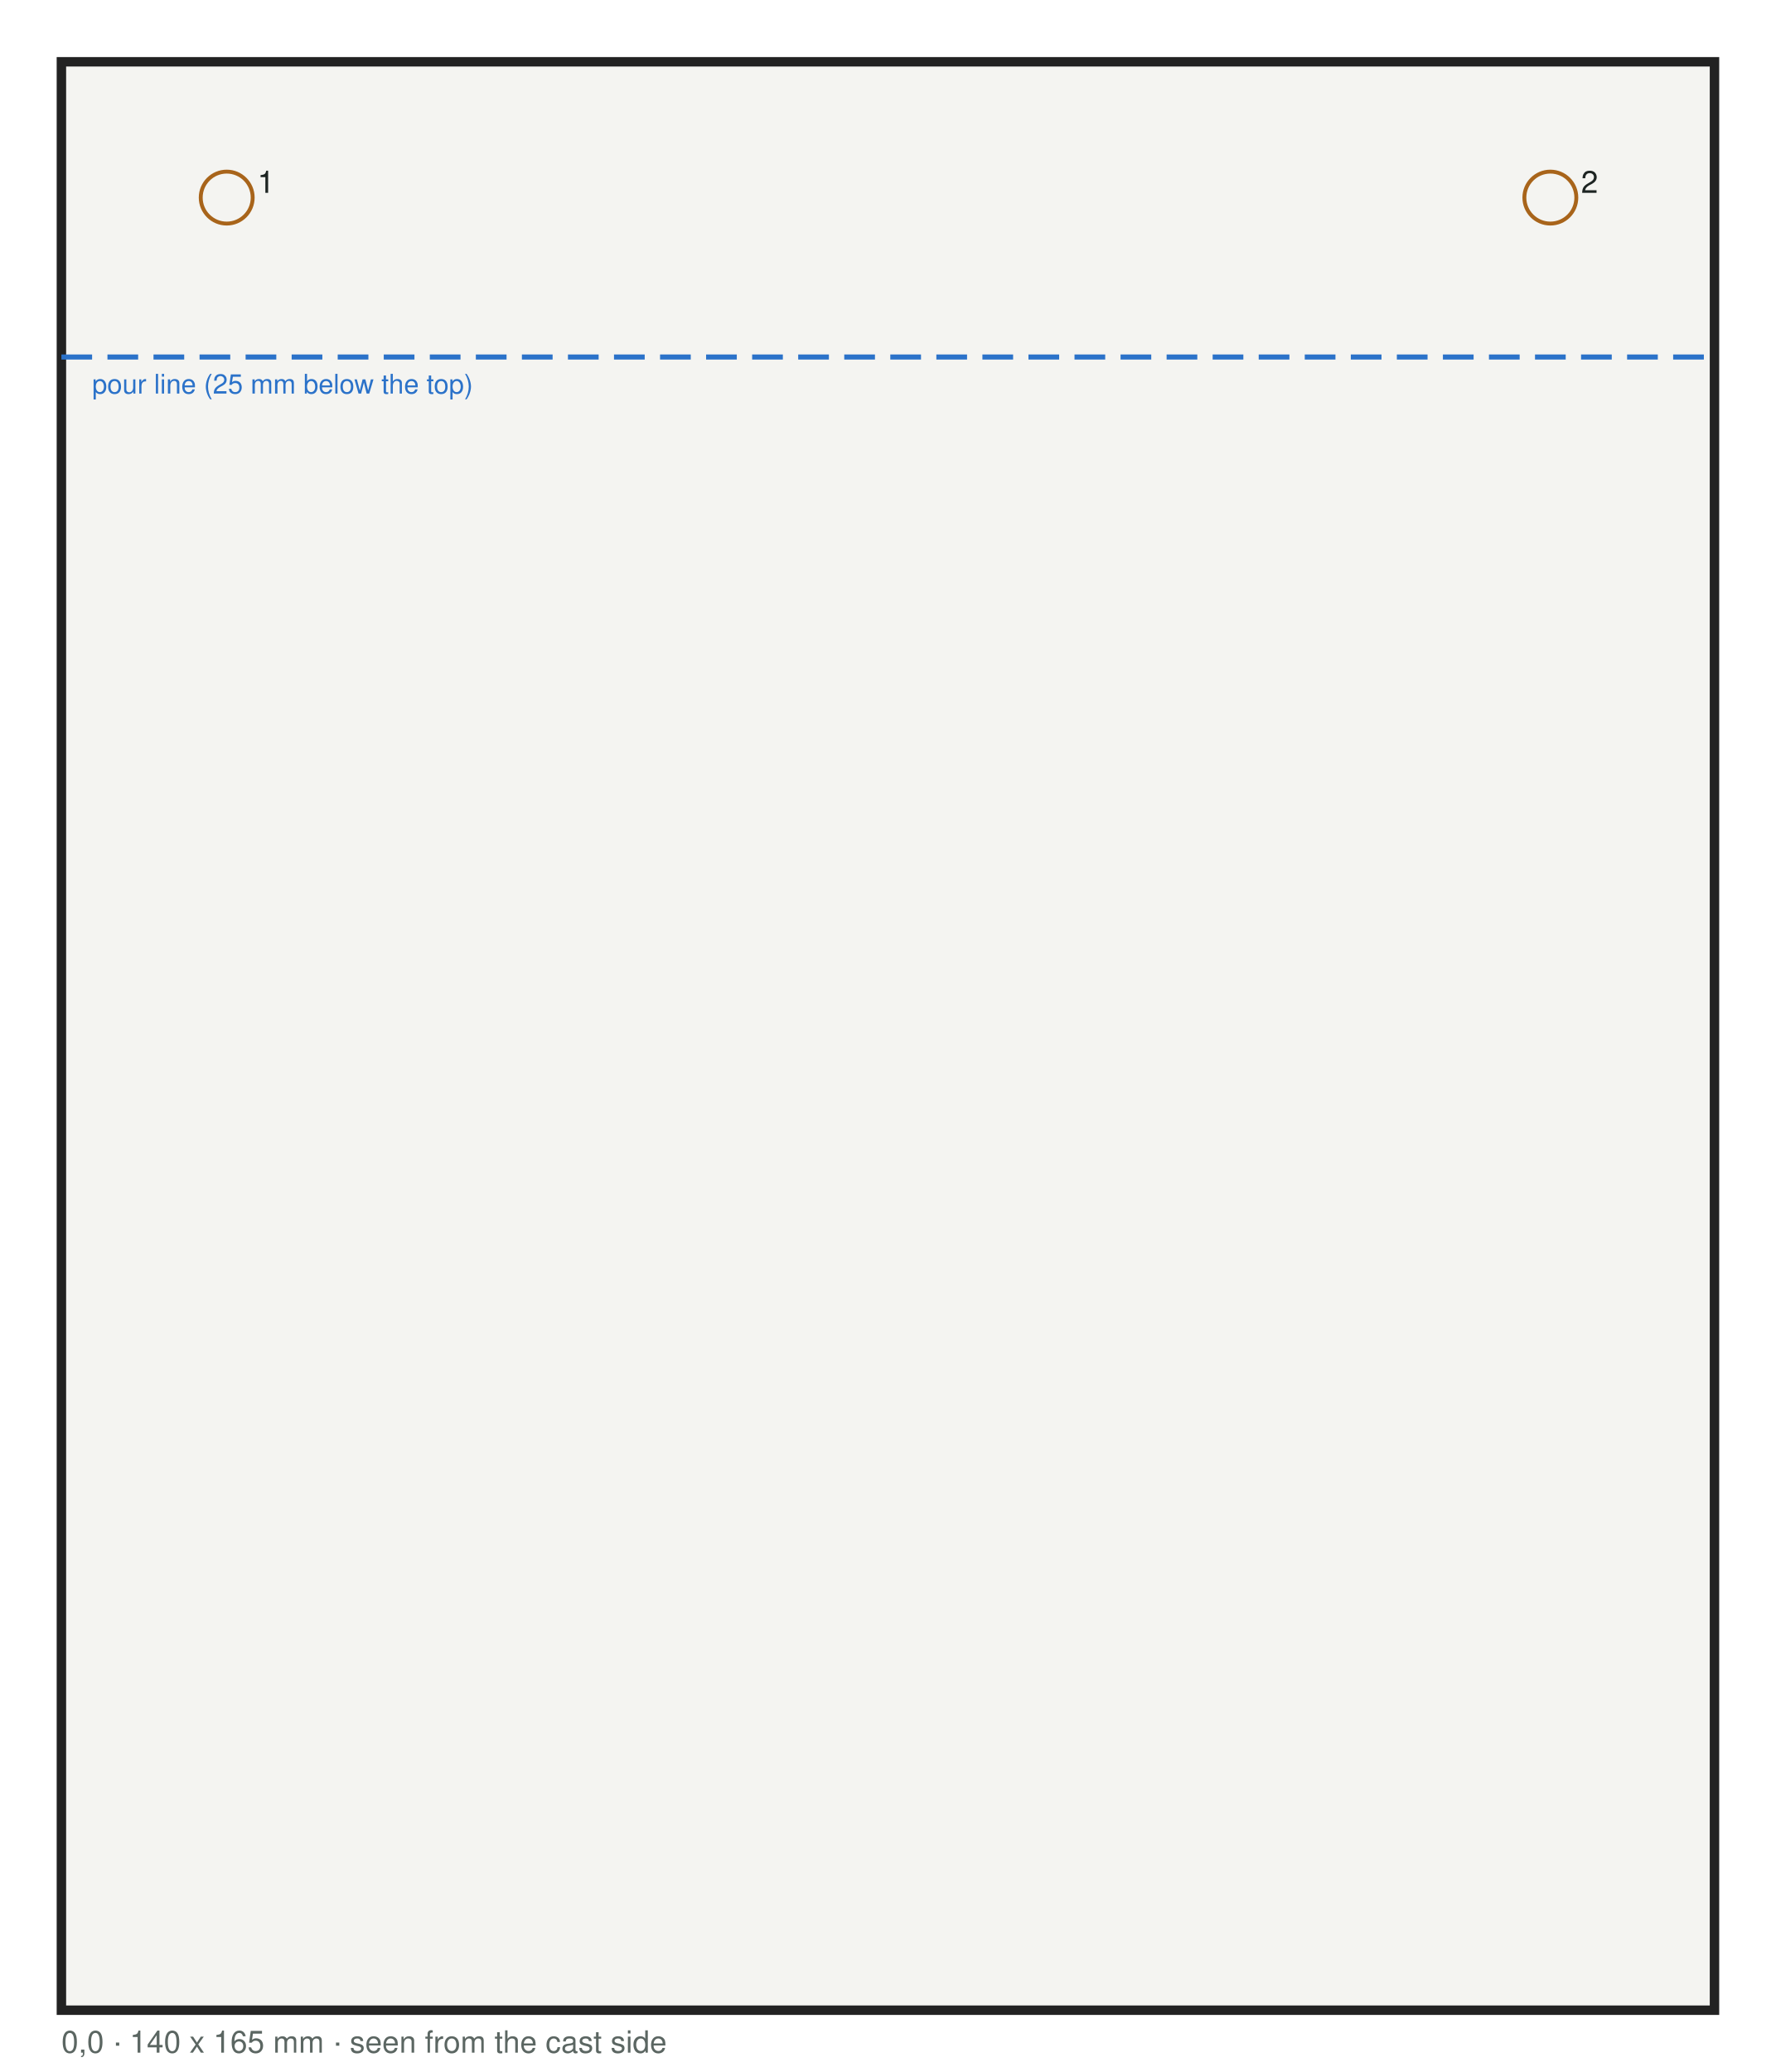
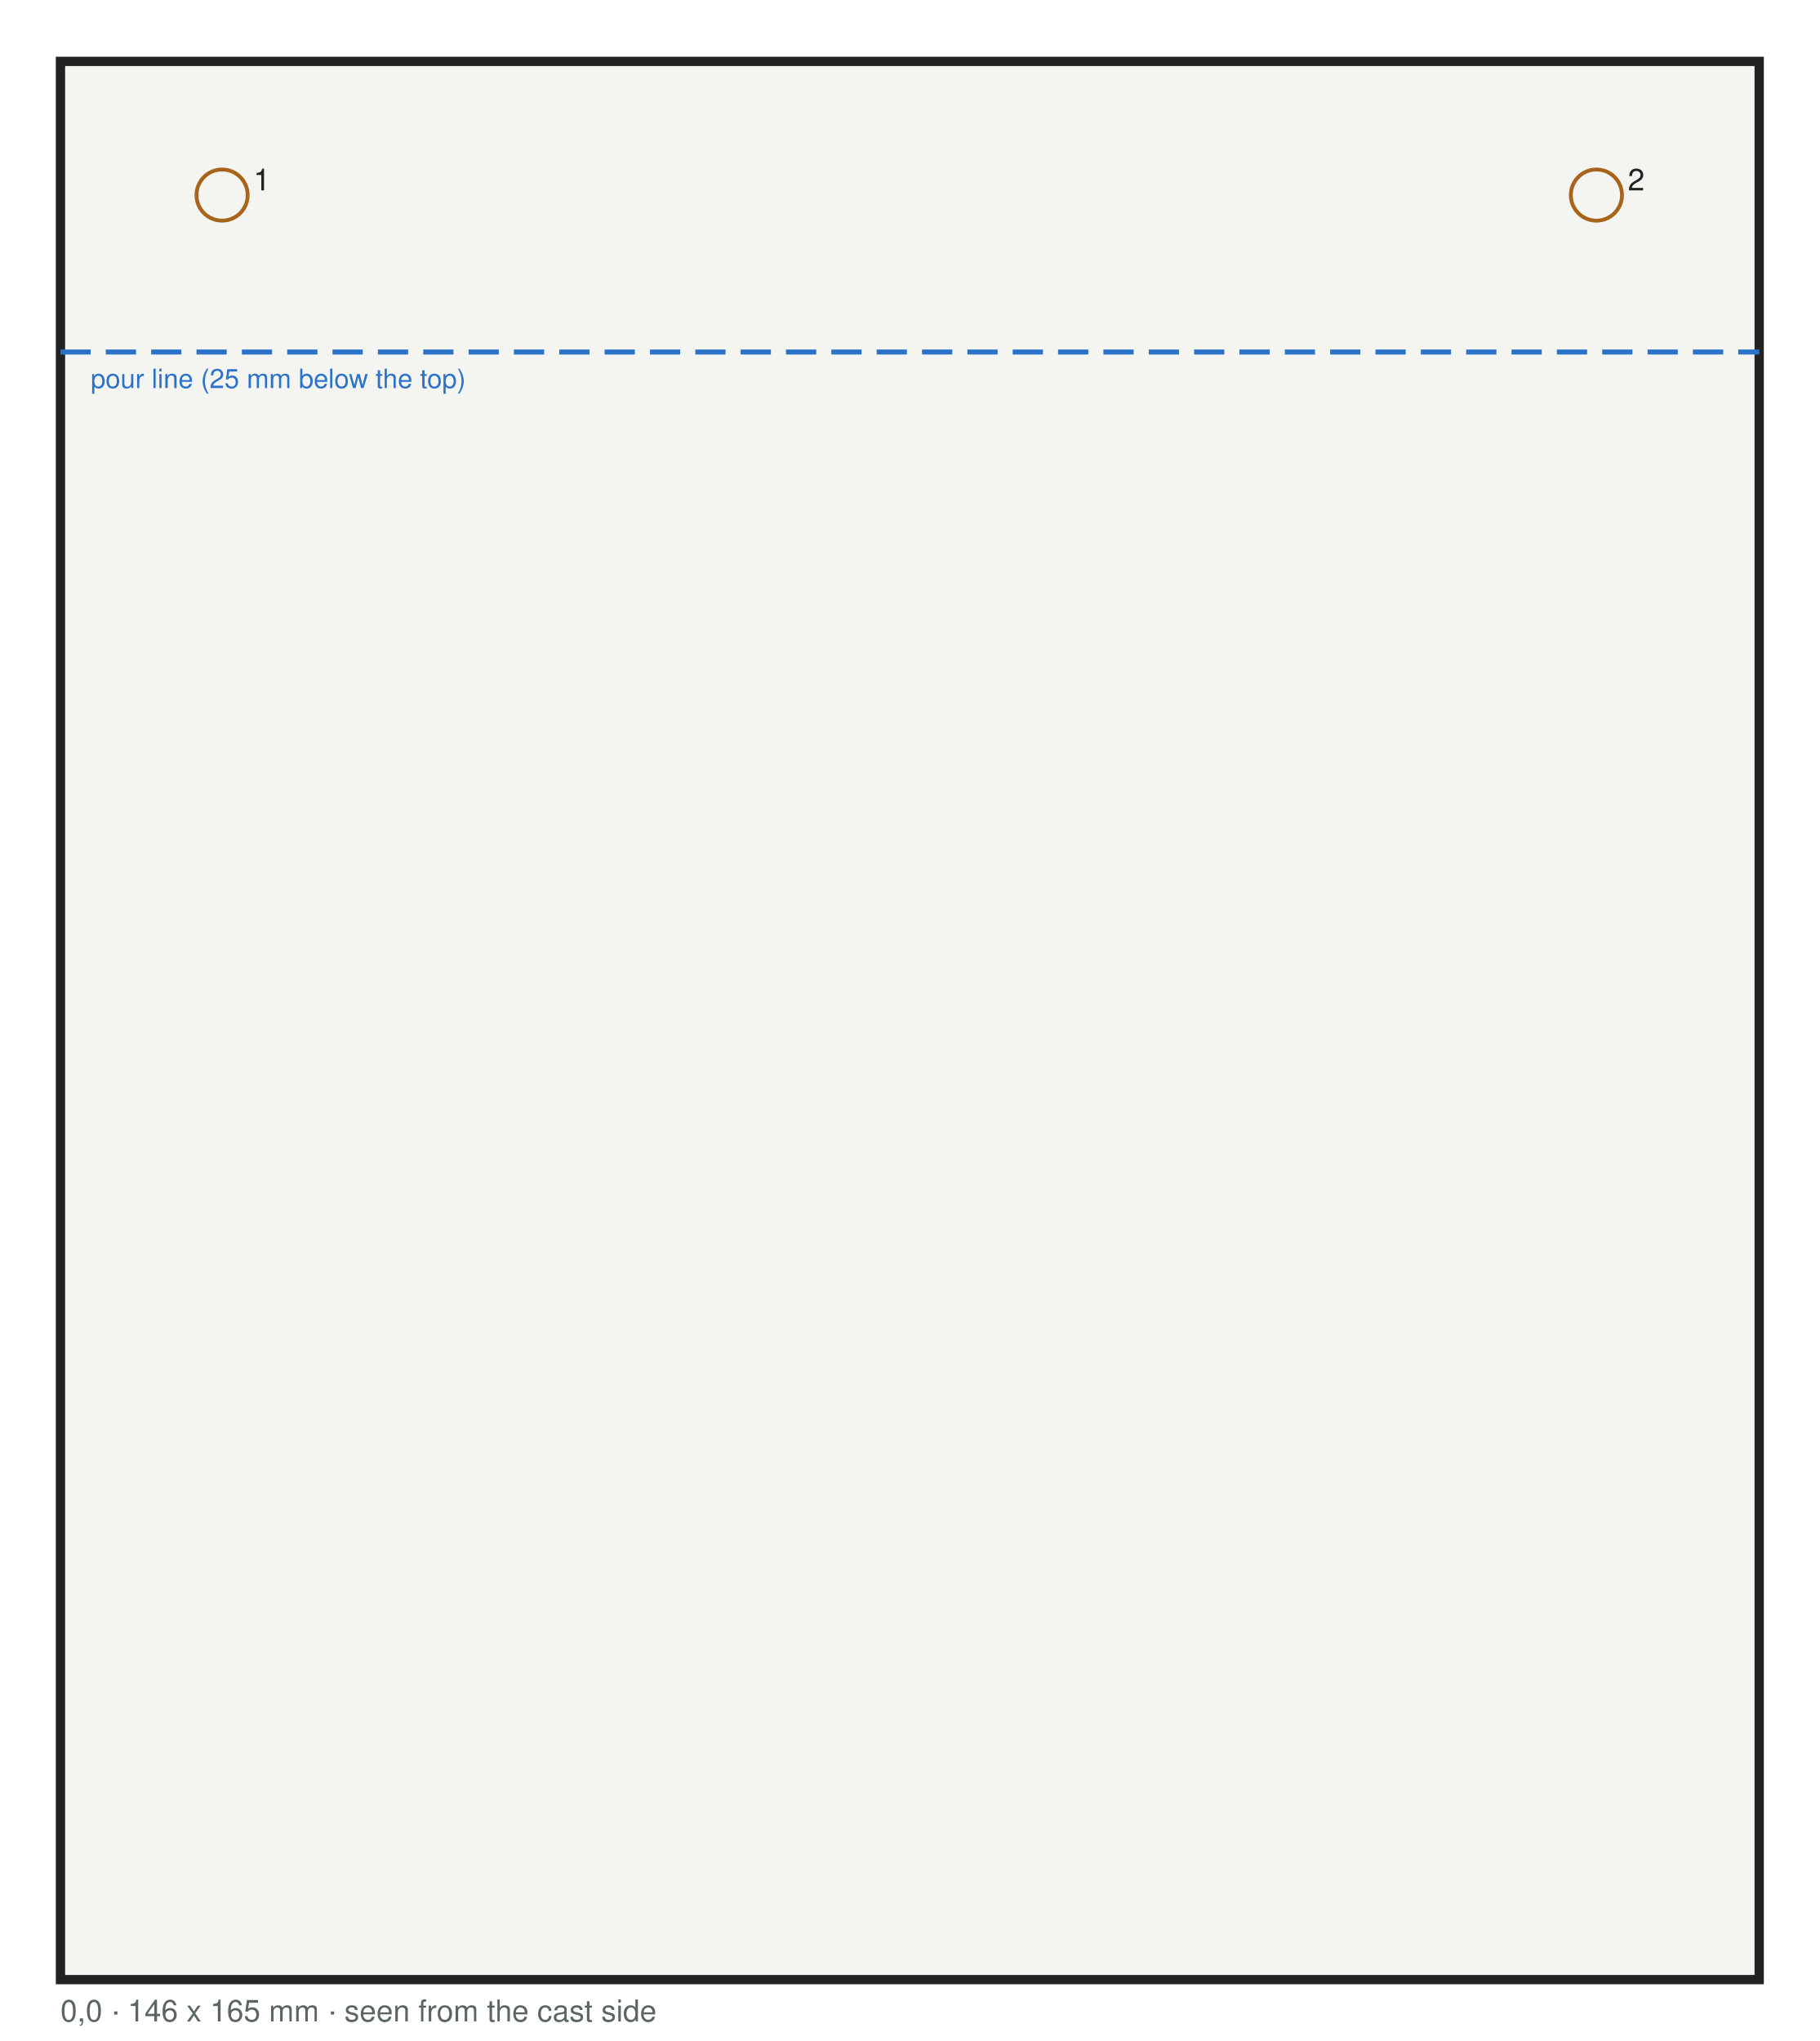
- <svg xmlns="http://www.w3.org/2000/svg" viewBox="-5.2 -5.2 150.4 175.4" width="150mm" height="175mm" font-family="Helvetica, Arial, sans-serif">
-   <polygon points="0.0,165.0 140.0,165.0 140.0,0.0 0.0,0.0" fill="#f4f4f1" stroke="#222" stroke-width="0.8" />
-   <circle cx="14.0" cy="11.5" r="2.2" fill="none" stroke="#a8641a" stroke-width="0.33" />
+ <svg xmlns="http://www.w3.org/2000/svg" viewBox="-5.2 -5.2 156.5 175.4" width="156mm" height="175mm" font-family="Helvetica, Arial, sans-serif">
+   <polygon points="0.0,165.0 146.1,165.0 146.1,0.0 0.0,0.0" fill="#f4f4f1" stroke="#222" stroke-width="0.8" />
+   <circle cx="13.9" cy="11.5" r="2.2" fill="none" stroke="#a8641a" stroke-width="0.33" />
  <text x="16.6" y="11.1" font-size="2.6" fill="#1d2422">1</text>
-   <circle cx="126.1" cy="11.5" r="2.2" fill="none" stroke="#a8641a" stroke-width="0.33" />
-   <text x="128.7" y="11.1" font-size="2.6" fill="#1d2422">2</text>
-   <line x1="0.0" y1="25.0" x2="140.0" y2="25.0" stroke="#2b72c9" stroke-width="0.43" stroke-dasharray="2.6,1.3" />
+   <circle cx="132.1" cy="11.5" r="2.2" fill="none" stroke="#a8641a" stroke-width="0.33" />
+   <text x="134.8" y="11.1" font-size="2.6" fill="#1d2422">2</text>
+   <line x1="0.0" y1="25.0" x2="146.1" y2="25.0" stroke="#2b72c9" stroke-width="0.43" stroke-dasharray="2.6,1.3" />
  <text x="2.6" y="28.1" font-size="2.3" fill="#2b72c9">pour line (25 mm below the top)</text>
-   <text x="0" y="168.6" font-size="2.6" fill="#5b6662">0,0 · 140 x 165 mm · seen from the cast side</text>
+   <text x="0" y="168.6" font-size="2.6" fill="#5b6662">0,0 · 146 x 165 mm · seen from the cast side</text>
</svg>
